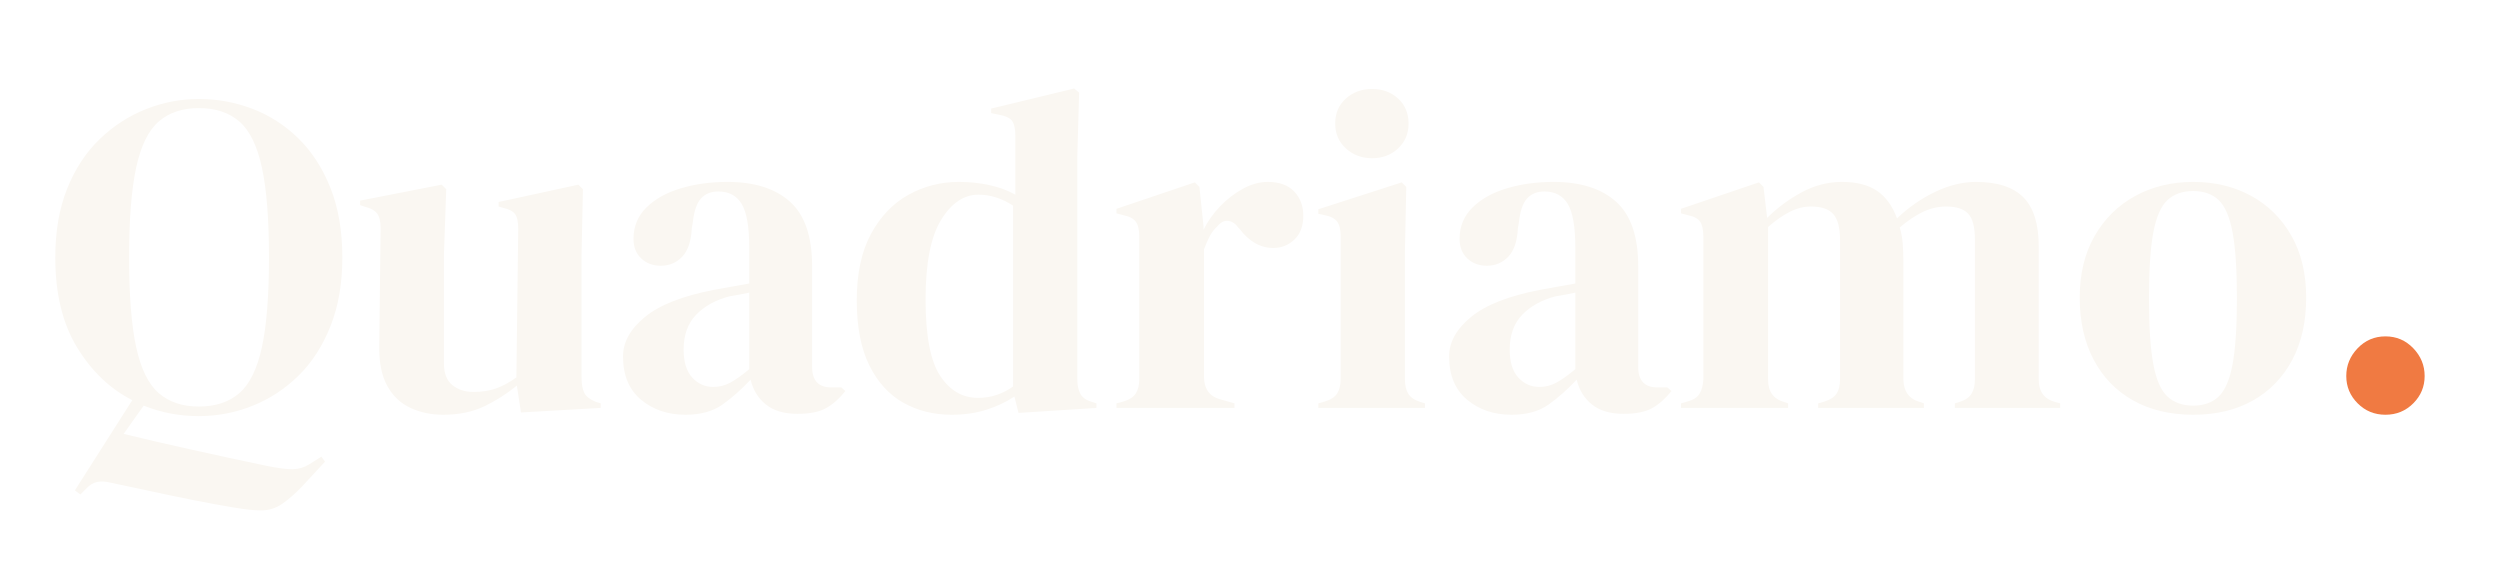
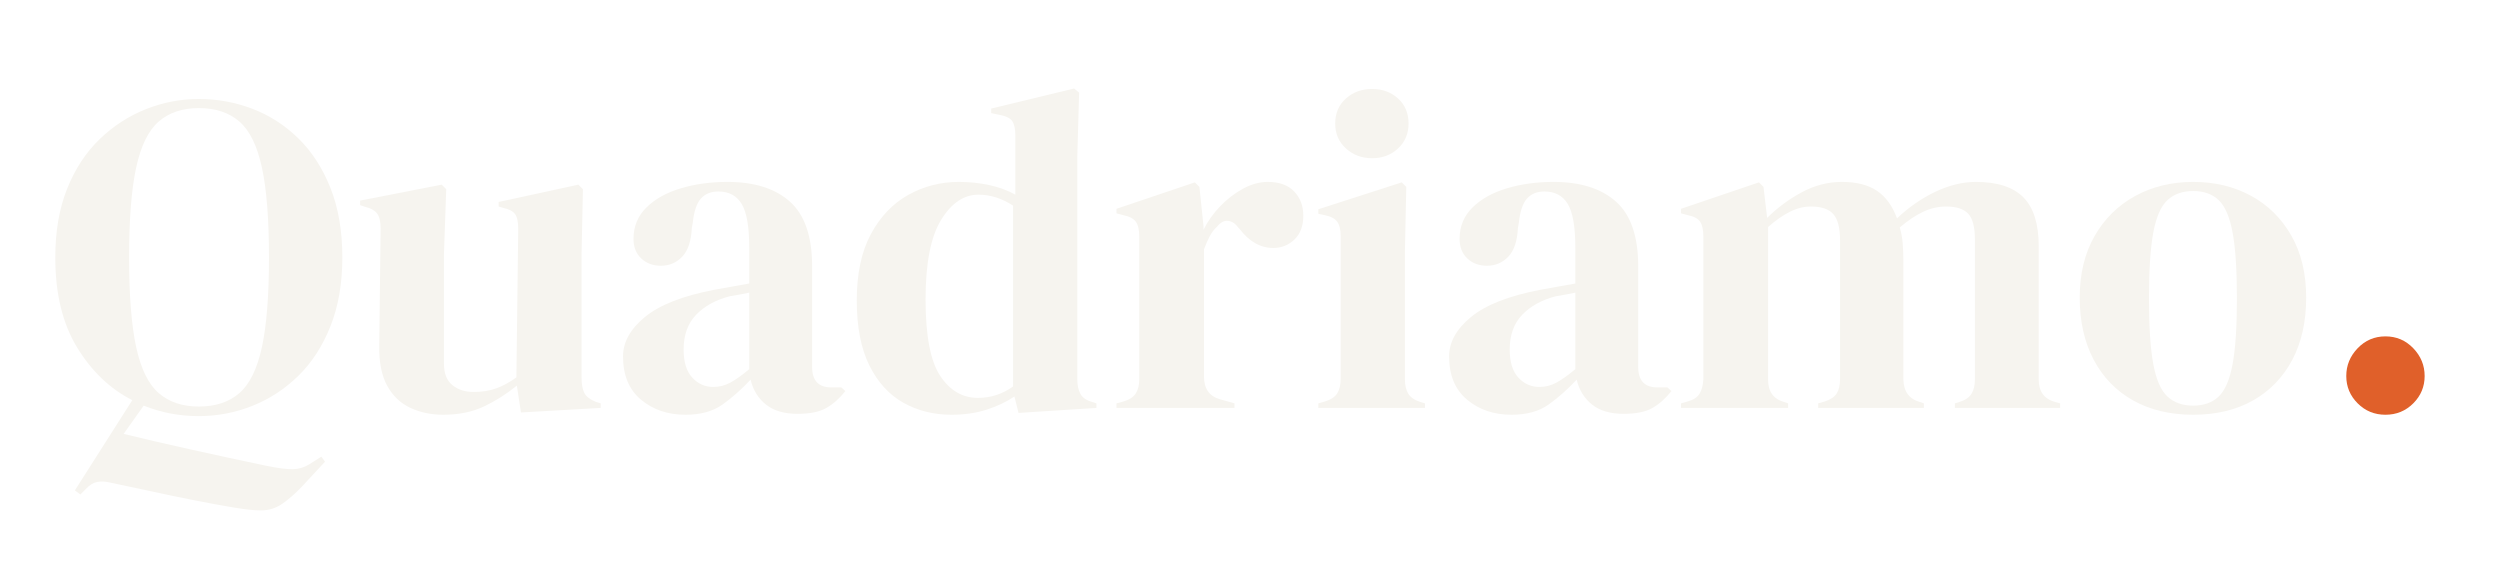
<svg xmlns="http://www.w3.org/2000/svg" viewBox="0 0 459.86 104.20" width="460" height="104">
-   <path d="M36.14 76.712Q30.764 76.712 25.976 74.78L22.28 79.988Q27.74 81.332 34.754 82.886Q41.768 84.44 48.572 85.868Q51.848 86.54 53.486 86.498Q55.124 86.456 56.468 85.616L58.736 84.188L59.408 85.112L55.124 89.732Q53.276 91.664 51.512 92.882Q49.748 94.1 47.564 94.1Q45.8 94.1 42.524 93.554Q39.248 93.008 35.216 92.21Q31.184 91.412 27.152 90.53Q23.12 89.648 19.844 88.976Q18.5 88.64 17.408 88.85Q16.316 89.06 15.308 90.152L14.3 91.16L13.292 90.404L23.876 73.772Q17.744 70.664 13.712 64.07Q9.68 57.476 9.68 47.48Q9.68 40.256 11.864 34.796Q14.048 29.336 17.828 25.682Q21.608 22.028 26.354 20.138Q31.1 18.248 36.14 18.248Q41.264 18.248 46.01 20.054Q50.756 21.86 54.494 25.514Q58.232 29.168 60.416 34.67Q62.6 40.172 62.6 47.48Q62.6 54.62 60.416 60.122Q58.232 65.624 54.494 69.278Q50.756 72.932 46.01 74.822Q41.264 76.712 36.14 76.712ZM36.14 74.948Q40.76 74.948 43.616 72.47Q46.472 69.992 47.774 63.986Q49.076 57.98 49.076 47.48Q49.076 36.896 47.774 30.89Q46.472 24.884 43.616 22.406Q40.76 19.928 36.14 19.928Q31.604 19.928 28.748 22.406Q25.892 24.884 24.59 30.89Q23.288 36.896 23.288 47.48Q23.288 57.98 24.59 63.986Q25.892 69.992 28.748 72.47Q31.604 74.948 36.14 74.948Z" fill="#FAF7F2" />
-   <path d="M81.164 76.46Q77.888 76.46 75.158 75.2Q72.428 73.94 70.874 71.126Q69.32 68.312 69.404 63.692L69.656 42.104Q69.656 40.172 68.984 39.332Q68.312 38.492 66.884 38.156L65.876 37.82V36.98L80.912 34.04L81.752 34.88L81.332 46.808V67.052Q81.332 69.74 82.886 71.0Q84.44 72.26 86.792 72.26Q89.144 72.26 90.992 71.588Q92.84 70.916 94.688 69.572L95.024 42.188Q95.024 40.256 94.436 39.458Q93.848 38.66 92.252 38.324L91.412 38.072V37.232L106.112 34.04L106.952 34.88L106.7 46.808V69.572Q106.7 71.42 107.204 72.428Q107.708 73.436 109.388 74.108L110.228 74.36V75.2L95.528 76.04L94.772 71.084Q92.0 73.352 88.766 74.906Q85.532 76.46 81.164 76.46Z" fill="#FAF7F2" />
-   <path d="M125.852 76.46Q120.98 76.46 117.662 73.688Q114.344 70.916 114.344 65.708Q114.344 61.76 118.376 58.442Q122.408 55.124 131.06 53.444Q132.404 53.192 134.084 52.898Q135.764 52.604 137.612 52.268V45.632Q137.612 39.92 136.226 37.61Q134.84 35.3 131.9 35.3Q129.884 35.3 128.708 36.602Q127.532 37.904 127.196 41.096L127.028 42.02Q126.86 45.632 125.264 47.312Q123.668 48.992 121.316 48.992Q119.132 48.992 117.704 47.648Q116.276 46.304 116.276 44.036Q116.276 40.592 118.67 38.24Q121.064 35.888 125.012 34.712Q128.96 33.536 133.58 33.536Q141.056 33.536 145.13 37.19Q149.204 40.844 149.204 49.076V67.64Q149.204 71.42 152.732 71.42H154.58L155.336 72.092Q153.74 74.108 151.85 75.2Q149.96 76.292 146.516 76.292Q142.82 76.292 140.678 74.57Q138.536 72.848 137.864 69.992Q135.344 72.68 132.698 74.57Q130.052 76.46 125.852 76.46ZM130.976 71.336Q132.656 71.336 134.126 70.538Q135.596 69.74 137.612 68.06V53.948Q136.772 54.116 135.932 54.284Q135.092 54.452 134.0 54.62Q130.136 55.628 127.826 58.022Q125.516 60.416 125.516 64.448Q125.516 67.892 127.112 69.614Q128.708 71.336 130.976 71.336Z" fill="#FAF7F2" />
-   <path d="M174.908 76.46Q169.952 76.46 166.004 74.234Q162.056 72.008 159.746 67.346Q157.436 62.684 157.436 55.376Q157.436 47.984 160.04 43.154Q162.644 38.324 166.928 35.93Q171.212 33.536 176.252 33.536Q179.192 33.536 181.88 34.124Q184.568 34.712 186.668 35.888V24.968Q186.668 23.204 186.122 22.364Q185.576 21.524 183.812 21.188L182.216 20.852V20.012L197.504 16.316L198.428 17.072L198.092 28.832V69.908Q198.092 71.588 198.68 72.638Q199.268 73.688 200.864 74.108L201.62 74.36V75.2L187.256 76.124L186.5 73.1Q184.232 74.612 181.334 75.536Q178.436 76.46 174.908 76.46ZM179.78 73.352Q183.308 73.352 186.248 71.252V37.904Q183.14 35.888 179.864 35.888Q175.832 35.888 172.976 40.55Q170.12 45.212 170.12 55.208Q170.12 65.204 172.808 69.278Q175.496 73.352 179.78 73.352Z" fill="#FAF7F2" />
-   <path d="M205.316 75.2V74.36L206.576 74.024Q208.256 73.52 208.886 72.512Q209.516 71.504 209.516 69.908V43.616Q209.516 41.768 208.886 40.886Q208.256 40.004 206.576 39.668L205.316 39.332V38.492L219.764 33.62L220.604 34.46L221.36 41.684V42.356Q222.536 40.004 224.426 38.03Q226.316 36.056 228.626 34.796Q230.936 33.536 233.204 33.536Q236.396 33.536 238.076 35.3Q239.756 37.064 239.756 39.752Q239.756 42.608 238.118 44.162Q236.48 45.716 234.212 45.716Q230.684 45.716 227.996 42.188L227.828 42.02Q226.988 40.844 225.896 40.718Q224.804 40.592 223.88 41.768Q223.04 42.524 222.494 43.574Q221.948 44.624 221.444 45.968V69.404Q221.444 72.764 224.384 73.604L227.072 74.36V75.2Z" fill="#FAF7F2" />
-   <path d="M252.44 29.168Q249.584 29.168 247.61 27.362Q245.636 25.556 245.636 22.784Q245.636 19.928 247.61 18.164Q249.584 16.4 252.44 16.4Q255.296 16.4 257.228 18.164Q259.16 19.928 259.16 22.784Q259.16 25.556 257.228 27.362Q255.296 29.168 252.44 29.168ZM242.528 75.2V74.36L243.704 74.024Q245.384 73.52 246.014 72.512Q246.644 71.504 246.644 69.824V43.532Q246.644 41.768 246.014 40.886Q245.384 40.004 243.704 39.668L242.528 39.416V38.576L257.9 33.62L258.74 34.46L258.488 46.388V69.908Q258.488 71.588 259.118 72.596Q259.748 73.604 261.344 74.108L262.184 74.36V75.2Z" fill="#FAF7F2" />
-   <path d="M278.144 76.46Q273.272 76.46 269.954 73.688Q266.636 70.916 266.636 65.708Q266.636 61.76 270.668 58.442Q274.7 55.124 283.352 53.444Q284.696 53.192 286.376 52.898Q288.056 52.604 289.904 52.268V45.632Q289.904 39.92 288.518 37.61Q287.132 35.3 284.192 35.3Q282.176 35.3 281.0 36.602Q279.824 37.904 279.488 41.096L279.32 42.02Q279.152 45.632 277.556 47.312Q275.96 48.992 273.608 48.992Q271.424 48.992 269.996 47.648Q268.568 46.304 268.568 44.036Q268.568 40.592 270.962 38.24Q273.356 35.888 277.304 34.712Q281.252 33.536 285.872 33.536Q293.348 33.536 297.422 37.19Q301.496 40.844 301.496 49.076V67.64Q301.496 71.42 305.024 71.42H306.872L307.628 72.092Q306.032 74.108 304.142 75.2Q302.252 76.292 298.808 76.292Q295.112 76.292 292.97 74.57Q290.828 72.848 290.156 69.992Q287.636 72.68 284.99 74.57Q282.344 76.46 278.144 76.46ZM283.268 71.336Q284.948 71.336 286.418 70.538Q287.888 69.74 289.904 68.06V53.948Q289.064 54.116 288.224 54.284Q287.384 54.452 286.292 54.62Q282.428 55.628 280.118 58.022Q277.808 60.416 277.808 64.448Q277.808 67.892 279.404 69.614Q281.0 71.336 283.268 71.336Z" fill="#FAF7F2" />
-   <path d="M309.392 75.2V74.36L310.568 74.024Q312.164 73.604 312.794 72.596Q313.424 71.588 313.508 69.908V43.616Q313.508 41.768 312.92 40.886Q312.332 40.004 310.652 39.668L309.392 39.332V38.492L323.756 33.62L324.596 34.46L325.268 40.172Q328.04 37.4 331.61 35.468Q335.18 33.536 339.044 33.536Q343.076 33.536 345.512 35.174Q347.948 36.812 349.208 40.256Q352.484 37.148 356.306 35.342Q360.128 33.536 363.74 33.536Q369.704 33.536 372.518 36.392Q375.332 39.248 375.332 45.38V69.992Q375.332 73.268 378.356 74.108L379.28 74.36V75.2H359.876V74.36L360.716 74.108Q362.312 73.604 362.942 72.596Q363.572 71.588 363.572 69.908V44.204Q363.572 40.676 362.312 39.374Q361.052 38.072 358.28 38.072Q356.096 38.072 354.038 39.038Q351.98 40.004 349.712 41.936Q350.132 43.28 350.258 44.876Q350.384 46.472 350.384 48.236V69.992Q350.468 73.268 353.408 74.108L354.164 74.36V75.2H334.676V74.36L335.852 74.024Q337.448 73.52 338.078 72.554Q338.708 71.588 338.708 69.908V44.288Q338.708 40.928 337.49 39.5Q336.272 38.072 333.332 38.072Q331.4 38.072 329.468 39.038Q327.536 40.004 325.436 41.852V69.992Q325.436 73.268 328.376 74.108L329.132 74.36V75.2Z" fill="#FAF7F2" />
-   <path d="M403.808 76.46Q397.424 76.46 392.72 73.814Q388.016 71.168 385.454 66.296Q382.892 61.424 382.892 54.872Q382.892 48.32 385.622 43.532Q388.352 38.744 393.098 36.14Q397.844 33.536 403.808 33.536Q409.772 33.536 414.476 36.098Q419.18 38.66 421.91 43.448Q424.64 48.236 424.64 54.872Q424.64 61.508 422.078 66.338Q419.516 71.168 414.854 73.814Q410.192 76.46 403.808 76.46ZM403.808 74.78Q406.748 74.78 408.512 73.1Q410.276 71.42 411.074 67.136Q411.872 62.852 411.872 55.04Q411.872 47.144 411.074 42.86Q410.276 38.576 408.512 36.896Q406.748 35.216 403.808 35.216Q400.868 35.216 399.062 36.896Q397.256 38.576 396.458 42.86Q395.66 47.144 395.66 55.04Q395.66 62.852 396.458 67.136Q397.256 71.42 399.062 73.1Q400.868 74.78 403.808 74.78Z" fill="#FAF7F2" />
-   <path d="M439.256 76.46Q436.232 76.46 434.132 74.36Q432.032 72.26 432.032 69.32Q432.032 66.38 434.132 64.196Q436.232 62.012 439.256 62.012Q442.28 62.012 444.38 64.196Q446.48 66.38 446.48 69.32Q446.48 72.26 444.38 74.36Q442.28 76.46 439.256 76.46Z" fill="#F07A42" />
+   <path d="M36.14 76.712Q30.764 76.712 25.976 74.78L22.28 79.988Q27.74 81.332 34.754 82.886Q41.768 84.44 48.572 85.868Q51.848 86.54 53.486 86.498Q55.124 86.456 56.468 85.616L58.736 84.188L59.408 85.112L55.124 89.732Q53.276 91.664 51.512 92.882Q49.748 94.1 47.564 94.1Q45.8 94.1 42.524 93.554Q39.248 93.008 35.216 92.21Q31.184 91.412 27.152 90.53Q23.12 89.648 19.844 88.976Q18.5 88.64 17.408 88.85Q16.316 89.06 15.308 90.152L14.3 91.16L13.292 90.404L23.876 73.772Q17.744 70.664 13.712 64.07Q9.68 57.476 9.68 47.48Q9.68 40.256 11.864 34.796Q14.048 29.336 17.828 25.682Q21.608 22.028 26.354 20.138Q31.1 18.248 36.14 18.248Q41.264 18.248 46.01 20.054Q50.756 21.86 54.494 25.514Q58.232 29.168 60.416 34.67Q62.6 40.172 62.6 47.48Q62.6 54.62 60.416 60.122Q58.232 65.624 54.494 69.278Q50.756 72.932 46.01 74.822Q41.264 76.712 36.14 76.712ZM36.14 74.948Q40.76 74.948 43.616 72.47Q46.472 69.992 47.774 63.986Q49.076 57.98 49.076 47.48Q49.076 36.896 47.774 30.89Q46.472 24.884 43.616 22.406Q40.76 19.928 36.14 19.928Q31.604 19.928 28.748 22.406Q25.892 24.884 24.59 30.89Q23.288 36.896 23.288 47.48Q23.288 57.98 24.59 63.986Q25.892 69.992 28.748 72.47Q31.604 74.948 36.14 74.948Z" fill="#F6F4EF" />
+   <path d="M81.164 76.46Q77.888 76.46 75.158 75.2Q72.428 73.94 70.874 71.126Q69.32 68.312 69.404 63.692L69.656 42.104Q69.656 40.172 68.984 39.332Q68.312 38.492 66.884 38.156L65.876 37.82V36.98L80.912 34.04L81.752 34.88L81.332 46.808V67.052Q81.332 69.74 82.886 71.0Q84.44 72.26 86.792 72.26Q89.144 72.26 90.992 71.588Q92.84 70.916 94.688 69.572L95.024 42.188Q95.024 40.256 94.436 39.458Q93.848 38.66 92.252 38.324L91.412 38.072V37.232L106.112 34.04L106.952 34.88L106.7 46.808V69.572Q106.7 71.42 107.204 72.428Q107.708 73.436 109.388 74.108L110.228 74.36V75.2L95.528 76.04L94.772 71.084Q92.0 73.352 88.766 74.906Q85.532 76.46 81.164 76.46Z" fill="#F6F4EF" />
+   <path d="M125.852 76.46Q120.98 76.46 117.662 73.688Q114.344 70.916 114.344 65.708Q114.344 61.76 118.376 58.442Q122.408 55.124 131.06 53.444Q132.404 53.192 134.084 52.898Q135.764 52.604 137.612 52.268V45.632Q137.612 39.92 136.226 37.61Q134.84 35.3 131.9 35.3Q129.884 35.3 128.708 36.602Q127.532 37.904 127.196 41.096L127.028 42.02Q126.86 45.632 125.264 47.312Q123.668 48.992 121.316 48.992Q119.132 48.992 117.704 47.648Q116.276 46.304 116.276 44.036Q116.276 40.592 118.67 38.24Q121.064 35.888 125.012 34.712Q128.96 33.536 133.58 33.536Q141.056 33.536 145.13 37.19Q149.204 40.844 149.204 49.076V67.64Q149.204 71.42 152.732 71.42H154.58L155.336 72.092Q153.74 74.108 151.85 75.2Q149.96 76.292 146.516 76.292Q142.82 76.292 140.678 74.57Q138.536 72.848 137.864 69.992Q135.344 72.68 132.698 74.57Q130.052 76.46 125.852 76.46ZM130.976 71.336Q132.656 71.336 134.126 70.538Q135.596 69.74 137.612 68.06V53.948Q136.772 54.116 135.932 54.284Q135.092 54.452 134.0 54.62Q130.136 55.628 127.826 58.022Q125.516 60.416 125.516 64.448Q125.516 67.892 127.112 69.614Q128.708 71.336 130.976 71.336Z" fill="#F6F4EF" />
+   <path d="M174.908 76.46Q169.952 76.46 166.004 74.234Q162.056 72.008 159.746 67.346Q157.436 62.684 157.436 55.376Q157.436 47.984 160.04 43.154Q162.644 38.324 166.928 35.93Q171.212 33.536 176.252 33.536Q179.192 33.536 181.88 34.124Q184.568 34.712 186.668 35.888V24.968Q186.668 23.204 186.122 22.364Q185.576 21.524 183.812 21.188L182.216 20.852V20.012L197.504 16.316L198.428 17.072L198.092 28.832V69.908Q198.092 71.588 198.68 72.638Q199.268 73.688 200.864 74.108L201.62 74.36V75.2L187.256 76.124L186.5 73.1Q184.232 74.612 181.334 75.536Q178.436 76.46 174.908 76.46ZM179.78 73.352Q183.308 73.352 186.248 71.252V37.904Q183.14 35.888 179.864 35.888Q175.832 35.888 172.976 40.55Q170.12 45.212 170.12 55.208Q170.12 65.204 172.808 69.278Q175.496 73.352 179.78 73.352Z" fill="#F6F4EF" />
+   <path d="M205.316 75.2V74.36L206.576 74.024Q208.256 73.52 208.886 72.512Q209.516 71.504 209.516 69.908V43.616Q209.516 41.768 208.886 40.886Q208.256 40.004 206.576 39.668L205.316 39.332V38.492L219.764 33.62L220.604 34.46L221.36 41.684V42.356Q222.536 40.004 224.426 38.03Q226.316 36.056 228.626 34.796Q230.936 33.536 233.204 33.536Q236.396 33.536 238.076 35.3Q239.756 37.064 239.756 39.752Q239.756 42.608 238.118 44.162Q236.48 45.716 234.212 45.716Q230.684 45.716 227.996 42.188L227.828 42.02Q226.988 40.844 225.896 40.718Q224.804 40.592 223.88 41.768Q223.04 42.524 222.494 43.574Q221.948 44.624 221.444 45.968V69.404Q221.444 72.764 224.384 73.604L227.072 74.36V75.2Z" fill="#F6F4EF" />
+   <path d="M252.44 29.168Q249.584 29.168 247.61 27.362Q245.636 25.556 245.636 22.784Q245.636 19.928 247.61 18.164Q249.584 16.4 252.44 16.4Q255.296 16.4 257.228 18.164Q259.16 19.928 259.16 22.784Q259.16 25.556 257.228 27.362Q255.296 29.168 252.44 29.168ZM242.528 75.2V74.36L243.704 74.024Q245.384 73.52 246.014 72.512Q246.644 71.504 246.644 69.824V43.532Q246.644 41.768 246.014 40.886Q245.384 40.004 243.704 39.668L242.528 39.416V38.576L257.9 33.62L258.74 34.46L258.488 46.388V69.908Q258.488 71.588 259.118 72.596Q259.748 73.604 261.344 74.108L262.184 74.36V75.2Z" fill="#F6F4EF" />
+   <path d="M278.144 76.46Q273.272 76.46 269.954 73.688Q266.636 70.916 266.636 65.708Q266.636 61.76 270.668 58.442Q274.7 55.124 283.352 53.444Q284.696 53.192 286.376 52.898Q288.056 52.604 289.904 52.268V45.632Q289.904 39.92 288.518 37.61Q287.132 35.3 284.192 35.3Q282.176 35.3 281.0 36.602Q279.824 37.904 279.488 41.096L279.32 42.02Q279.152 45.632 277.556 47.312Q275.96 48.992 273.608 48.992Q271.424 48.992 269.996 47.648Q268.568 46.304 268.568 44.036Q268.568 40.592 270.962 38.24Q273.356 35.888 277.304 34.712Q281.252 33.536 285.872 33.536Q293.348 33.536 297.422 37.19Q301.496 40.844 301.496 49.076V67.64Q301.496 71.42 305.024 71.42H306.872L307.628 72.092Q306.032 74.108 304.142 75.2Q302.252 76.292 298.808 76.292Q295.112 76.292 292.97 74.57Q290.828 72.848 290.156 69.992Q287.636 72.68 284.99 74.57Q282.344 76.46 278.144 76.46ZM283.268 71.336Q284.948 71.336 286.418 70.538Q287.888 69.74 289.904 68.06V53.948Q289.064 54.116 288.224 54.284Q287.384 54.452 286.292 54.62Q282.428 55.628 280.118 58.022Q277.808 60.416 277.808 64.448Q277.808 67.892 279.404 69.614Q281.0 71.336 283.268 71.336Z" fill="#F6F4EF" />
+   <path d="M309.392 75.2V74.36L310.568 74.024Q312.164 73.604 312.794 72.596Q313.424 71.588 313.508 69.908V43.616Q313.508 41.768 312.92 40.886Q312.332 40.004 310.652 39.668L309.392 39.332V38.492L323.756 33.62L324.596 34.46L325.268 40.172Q328.04 37.4 331.61 35.468Q335.18 33.536 339.044 33.536Q343.076 33.536 345.512 35.174Q347.948 36.812 349.208 40.256Q352.484 37.148 356.306 35.342Q360.128 33.536 363.74 33.536Q369.704 33.536 372.518 36.392Q375.332 39.248 375.332 45.38V69.992Q375.332 73.268 378.356 74.108L379.28 74.36V75.2H359.876V74.36L360.716 74.108Q362.312 73.604 362.942 72.596Q363.572 71.588 363.572 69.908V44.204Q363.572 40.676 362.312 39.374Q361.052 38.072 358.28 38.072Q356.096 38.072 354.038 39.038Q351.98 40.004 349.712 41.936Q350.132 43.28 350.258 44.876Q350.384 46.472 350.384 48.236V69.992Q350.468 73.268 353.408 74.108L354.164 74.36V75.2H334.676V74.36L335.852 74.024Q337.448 73.52 338.078 72.554Q338.708 71.588 338.708 69.908V44.288Q338.708 40.928 337.49 39.5Q336.272 38.072 333.332 38.072Q331.4 38.072 329.468 39.038Q327.536 40.004 325.436 41.852V69.992Q325.436 73.268 328.376 74.108L329.132 74.36V75.2Z" fill="#F6F4EF" />
+   <path d="M403.808 76.46Q397.424 76.46 392.72 73.814Q388.016 71.168 385.454 66.296Q382.892 61.424 382.892 54.872Q382.892 48.32 385.622 43.532Q388.352 38.744 393.098 36.14Q397.844 33.536 403.808 33.536Q409.772 33.536 414.476 36.098Q419.18 38.66 421.91 43.448Q424.64 48.236 424.64 54.872Q424.64 61.508 422.078 66.338Q419.516 71.168 414.854 73.814Q410.192 76.46 403.808 76.46ZM403.808 74.78Q406.748 74.78 408.512 73.1Q410.276 71.42 411.074 67.136Q411.872 62.852 411.872 55.04Q411.872 47.144 411.074 42.86Q410.276 38.576 408.512 36.896Q406.748 35.216 403.808 35.216Q400.868 35.216 399.062 36.896Q397.256 38.576 396.458 42.86Q395.66 47.144 395.66 55.04Q395.66 62.852 396.458 67.136Q397.256 71.42 399.062 73.1Q400.868 74.78 403.808 74.78Z" fill="#F6F4EF" />
+   <path d="M439.256 76.46Q436.232 76.46 434.132 74.36Q432.032 72.26 432.032 69.32Q432.032 66.38 434.132 64.196Q436.232 62.012 439.256 62.012Q442.28 62.012 444.38 64.196Q446.48 66.38 446.48 69.32Q446.48 72.26 444.38 74.36Q442.28 76.46 439.256 76.46Z" fill="#E0602A" />
</svg>
